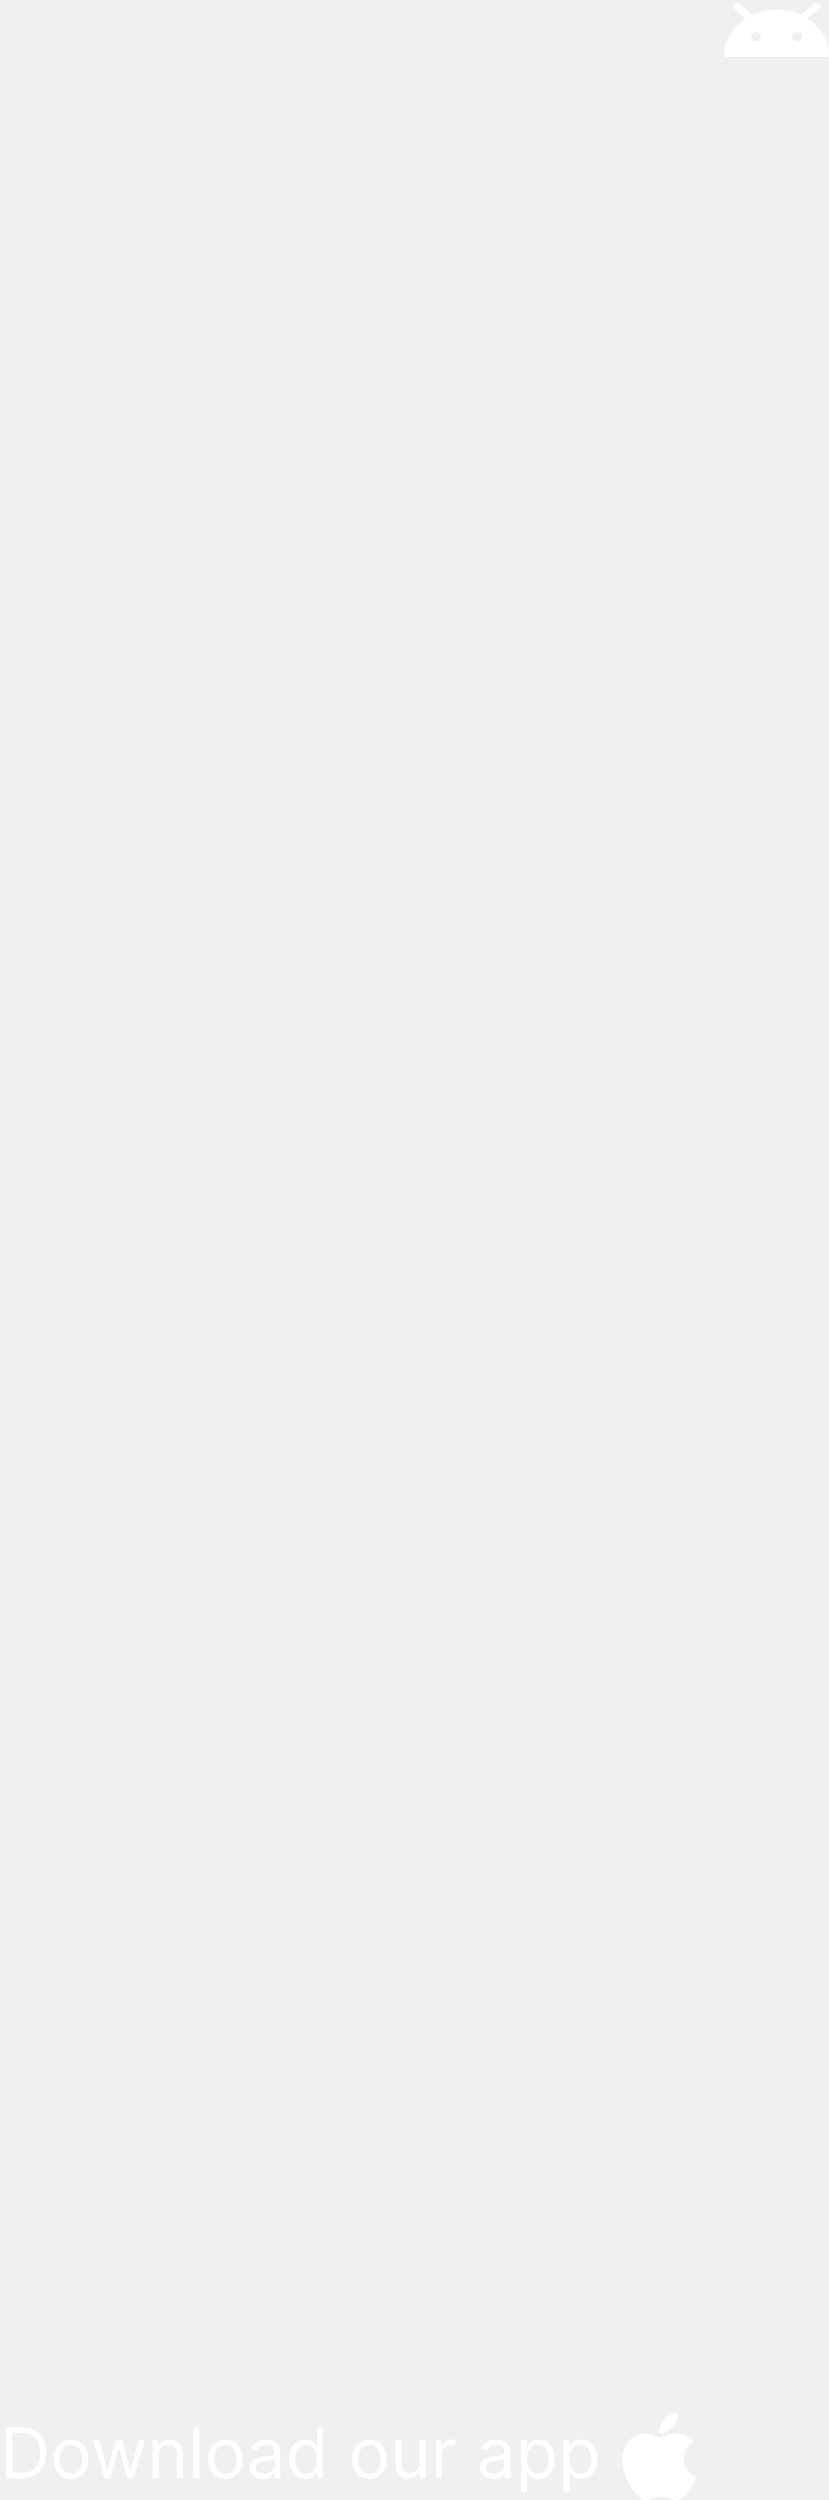
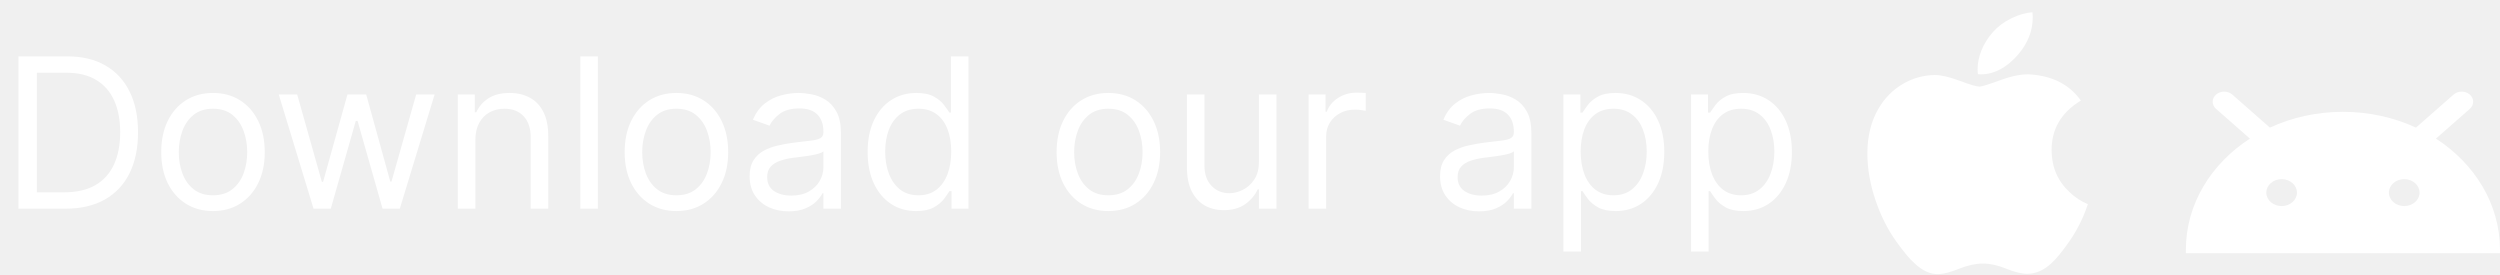
- <svg xmlns="http://www.w3.org/2000/svg" width="190" height="573" viewBox="0 0 190 573" fill="none">
+ <svg xmlns="http://www.w3.org/2000/svg" width="191" height="21" viewBox="0 0 191 21" fill="none">
  <g clip-path="url(#clip0_50_730)">
-     <path d="M159.16 568.586C158.858 569.285 158.499 569.928 158.085 570.519C157.519 571.325 157.056 571.884 156.7 572.193C156.146 572.702 155.554 572.962 154.919 572.977C154.464 572.977 153.914 572.848 153.275 572.585C152.633 572.323 152.044 572.193 151.505 572.193C150.939 572.193 150.333 572.323 149.684 572.585C149.035 572.848 148.511 572.985 148.111 572.998C147.503 573.024 146.896 572.756 146.291 572.193C145.904 571.856 145.421 571.279 144.842 570.46C144.221 569.586 143.71 568.572 143.31 567.417C142.881 566.169 142.667 564.96 142.667 563.79C142.667 562.45 142.956 561.294 143.536 560.325C143.992 559.547 144.599 558.933 145.358 558.483C146.117 558.032 146.937 557.802 147.821 557.788C148.304 557.788 148.938 557.937 149.725 558.231C150.511 558.526 151.015 558.675 151.236 558.675C151.401 558.675 151.962 558.5 152.911 558.152C153.81 557.829 154.568 557.695 155.188 557.748C156.871 557.883 158.135 558.547 158.976 559.742C157.471 560.654 156.727 561.931 156.742 563.569C156.755 564.845 157.218 565.907 158.128 566.75C158.54 567.142 159.001 567.444 159.513 567.659C159.402 567.981 159.285 568.29 159.16 568.586ZM155.301 553.4C155.301 554.4 154.935 555.334 154.207 556.199C153.328 557.226 152.265 557.82 151.112 557.726C151.097 557.606 151.089 557.48 151.089 557.347C151.089 556.387 151.507 555.36 152.249 554.519C152.62 554.094 153.091 553.74 153.663 553.458C154.233 553.18 154.772 553.026 155.28 553C155.295 553.134 155.301 553.267 155.301 553.4V553.4Z" fill="white" />
+     <path d="M159.16 16.529C158.858 17.228 158.499 17.871 158.085 18.462C157.519 19.268 157.056 19.826 156.7 20.136C156.146 20.645 155.554 20.905 154.919 20.92C154.464 20.92 153.914 20.791 153.275 20.528C152.633 20.266 152.044 20.136 151.505 20.136C150.939 20.136 150.333 20.266 149.684 20.528C149.035 20.791 148.511 20.928 148.111 20.941C147.503 20.967 146.896 20.699 146.291 20.136C145.904 19.799 145.421 19.221 144.842 18.403C144.221 17.529 143.71 16.515 143.31 15.36C142.881 14.112 142.667 12.903 142.667 11.733C142.667 10.393 142.956 9.237 143.536 8.268C143.992 7.49 144.599 6.876 145.358 6.425C146.117 5.975 146.937 5.745 147.821 5.731C148.304 5.731 148.938 5.88 149.725 6.174C150.511 6.469 151.015 6.618 151.236 6.618C151.401 6.618 151.962 6.443 152.911 6.095C153.81 5.772 154.568 5.638 155.188 5.691C156.871 5.826 158.135 6.49 158.976 7.685C157.471 8.596 156.727 9.874 156.742 11.512C156.755 12.788 157.218 13.85 158.128 14.693C158.54 15.085 159.001 15.387 159.513 15.602C159.402 15.924 159.285 16.233 159.16 16.529ZM155.301 1.343C155.301 2.343 154.935 3.277 154.207 4.142C153.328 5.169 152.265 5.763 151.112 5.669C151.097 5.549 151.089 5.423 151.089 5.29C151.089 4.33 151.507 3.302 152.249 2.462C152.62 2.037 153.091 1.683 153.663 1.401C154.233 1.123 154.772 0.969 155.28 0.943C155.295 1.077 155.301 1.21 155.301 1.343V1.343Z" fill="white" />
  </g>
-   <path fill-rule="evenodd" clip-rule="evenodd" d="M168.306 0.929C168.649 0.627 169.205 0.627 169.548 0.929L172.42 3.453C174.087 2.682 175.986 2.246 178 2.246C180.014 2.246 181.913 2.682 183.58 3.453L186.452 0.929C186.795 0.627 187.351 0.627 187.694 0.929C188.037 1.23 188.037 1.718 187.694 2.02L185.107 4.293C188.074 6.213 190 9.304 190 12.79C190 12.876 189.999 12.962 189.997 13.047H166.003C166.001 12.962 166 12.876 166 12.79C166 9.304 167.926 6.213 170.893 4.293L168.306 2.02C167.963 1.718 167.963 1.23 168.306 0.929ZM173.317 9.447C173.964 9.447 174.488 8.986 174.488 8.418C174.488 7.85 173.964 7.389 173.317 7.389C172.67 7.389 172.146 7.85 172.146 8.418C172.146 8.986 172.67 9.447 173.317 9.447ZM183.854 8.418C183.854 8.986 183.33 9.447 182.683 9.447C182.036 9.447 181.512 8.986 181.512 8.418C181.512 7.85 182.036 7.389 182.683 7.389C183.33 7.389 183.854 7.85 183.854 8.418Z" fill="white" />
-   <path d="M5 568H1.409V556.364H5.159C6.288 556.364 7.254 556.597 8.057 557.062C8.86 557.525 9.475 558.189 9.903 559.057C10.331 559.92 10.546 560.955 10.546 562.159C10.546 563.371 10.329 564.415 9.898 565.29C9.466 566.161 8.837 566.831 8.011 567.301C7.186 567.767 6.182 568 5 568ZM2.818 566.75H4.909C5.871 566.75 6.669 566.564 7.301 566.193C7.934 565.822 8.405 565.294 8.716 564.608C9.027 563.922 9.182 563.106 9.182 562.159C9.182 561.22 9.028 560.411 8.722 559.733C8.415 559.051 7.956 558.528 7.347 558.165C6.737 557.797 5.977 557.614 5.068 557.614H2.818V566.75ZM16.273 568.182C15.485 568.182 14.794 567.994 14.199 567.619C13.608 567.244 13.146 566.72 12.812 566.045C12.483 565.371 12.318 564.583 12.318 563.682C12.318 562.773 12.483 561.979 12.812 561.301C13.146 560.623 13.608 560.097 14.199 559.722C14.794 559.347 15.485 559.159 16.273 559.159C17.061 559.159 17.75 559.347 18.341 559.722C18.936 560.097 19.398 560.623 19.727 561.301C20.061 561.979 20.227 562.773 20.227 563.682C20.227 564.583 20.061 565.371 19.727 566.045C19.398 566.72 18.936 567.244 18.341 567.619C17.75 567.994 17.061 568.182 16.273 568.182ZM16.273 566.977C16.871 566.977 17.364 566.824 17.75 566.517C18.136 566.21 18.422 565.807 18.608 565.307C18.794 564.807 18.886 564.265 18.886 563.682C18.886 563.098 18.794 562.555 18.608 562.051C18.422 561.547 18.136 561.14 17.75 560.83C17.364 560.519 16.871 560.364 16.273 560.364C15.674 560.364 15.182 560.519 14.796 560.83C14.409 561.14 14.123 561.547 13.938 562.051C13.752 562.555 13.659 563.098 13.659 563.682C13.659 564.265 13.752 564.807 13.938 565.307C14.123 565.807 14.409 566.21 14.796 566.517C15.182 566.824 15.674 566.977 16.273 566.977ZM23.954 568L21.296 559.273H22.704L24.591 565.955H24.682L26.546 559.273H27.977L29.818 565.932H29.909L31.796 559.273H33.205L30.546 568H29.227L27.318 561.295H27.182L25.273 568H23.954ZM36.318 562.75V568H34.977V559.273H36.273V560.636H36.386C36.591 560.193 36.901 559.837 37.318 559.568C37.735 559.295 38.273 559.159 38.932 559.159C39.523 559.159 40.04 559.28 40.483 559.523C40.926 559.761 41.271 560.125 41.517 560.614C41.763 561.098 41.886 561.712 41.886 562.455V568H40.545V562.545C40.545 561.86 40.367 561.326 40.011 560.943C39.655 560.557 39.167 560.364 38.545 560.364C38.117 560.364 37.735 560.456 37.398 560.642C37.064 560.828 36.801 561.098 36.608 561.455C36.415 561.811 36.318 562.242 36.318 562.75ZM45.678 556.364V568H44.337V556.364H45.678ZM51.679 568.182C50.891 568.182 50.2 567.994 49.605 567.619C49.014 567.244 48.552 566.72 48.219 566.045C47.889 565.371 47.724 564.583 47.724 563.682C47.724 562.773 47.889 561.979 48.219 561.301C48.552 560.623 49.014 560.097 49.605 559.722C50.2 559.347 50.891 559.159 51.679 559.159C52.467 559.159 53.156 559.347 53.747 559.722C54.342 560.097 54.804 560.623 55.133 561.301C55.467 561.979 55.633 562.773 55.633 563.682C55.633 564.583 55.467 565.371 55.133 566.045C54.804 566.72 54.342 567.244 53.747 567.619C53.156 567.994 52.467 568.182 51.679 568.182ZM51.679 566.977C52.278 566.977 52.77 566.824 53.156 566.517C53.543 566.21 53.829 565.807 54.014 565.307C54.2 564.807 54.293 564.265 54.293 563.682C54.293 563.098 54.2 562.555 54.014 562.051C53.829 561.547 53.543 561.14 53.156 560.83C52.77 560.519 52.278 560.364 51.679 560.364C51.081 560.364 50.588 560.519 50.202 560.83C49.815 561.14 49.529 561.547 49.344 562.051C49.158 562.555 49.065 563.098 49.065 563.682C49.065 564.265 49.158 564.807 49.344 565.307C49.529 565.807 49.815 566.21 50.202 566.517C50.588 566.824 51.081 566.977 51.679 566.977ZM60.249 568.205C59.696 568.205 59.194 568.1 58.743 567.892C58.292 567.68 57.934 567.375 57.669 566.977C57.404 566.576 57.271 566.091 57.271 565.523C57.271 565.023 57.37 564.617 57.567 564.307C57.764 563.992 58.027 563.746 58.356 563.568C58.686 563.39 59.05 563.258 59.447 563.17C59.849 563.08 60.252 563.008 60.658 562.955C61.188 562.886 61.618 562.835 61.947 562.801C62.281 562.763 62.523 562.701 62.675 562.614C62.83 562.527 62.908 562.375 62.908 562.159V562.114C62.908 561.553 62.754 561.117 62.447 560.807C62.144 560.496 61.684 560.341 61.067 560.341C60.427 560.341 59.925 560.481 59.561 560.761C59.197 561.042 58.942 561.341 58.794 561.659L57.521 561.205C57.749 560.674 58.052 560.261 58.43 559.966C58.813 559.667 59.23 559.458 59.68 559.341C60.135 559.22 60.582 559.159 61.021 559.159C61.302 559.159 61.624 559.193 61.987 559.261C62.355 559.326 62.709 559.46 63.05 559.665C63.394 559.869 63.68 560.178 63.908 560.591C64.135 561.004 64.249 561.557 64.249 562.25V568H62.908V566.818H62.84C62.749 567.008 62.597 567.21 62.385 567.426C62.173 567.642 61.891 567.826 61.538 567.977C61.186 568.129 60.756 568.205 60.249 568.205ZM60.453 567C60.983 567 61.43 566.896 61.794 566.688C62.161 566.479 62.438 566.21 62.624 565.881C62.813 565.551 62.908 565.205 62.908 564.841V563.614C62.851 563.682 62.726 563.744 62.533 563.801C62.343 563.854 62.124 563.902 61.874 563.943C61.627 563.981 61.387 564.015 61.152 564.045C60.921 564.072 60.733 564.095 60.59 564.114C60.241 564.159 59.915 564.233 59.612 564.335C59.313 564.434 59.071 564.583 58.885 564.784C58.703 564.981 58.612 565.25 58.612 565.591C58.612 566.057 58.785 566.409 59.129 566.648C59.478 566.883 59.919 567 60.453 567ZM69.992 568.182C69.264 568.182 68.622 567.998 68.065 567.631C67.508 567.259 67.073 566.737 66.758 566.062C66.444 565.384 66.287 564.583 66.287 563.659C66.287 562.742 66.444 561.947 66.758 561.273C67.073 560.598 67.51 560.078 68.071 559.71C68.632 559.343 69.279 559.159 70.014 559.159C70.582 559.159 71.031 559.254 71.361 559.443C71.694 559.629 71.948 559.841 72.122 560.08C72.3 560.314 72.438 560.508 72.537 560.659H72.651V556.364H73.992V568H72.696V566.659H72.537C72.438 566.818 72.298 567.019 72.117 567.261C71.935 567.5 71.675 567.714 71.338 567.903C71.001 568.089 70.552 568.182 69.992 568.182ZM70.173 566.977C70.711 566.977 71.166 566.837 71.537 566.557C71.908 566.273 72.19 565.881 72.383 565.381C72.577 564.877 72.673 564.295 72.673 563.636C72.673 562.985 72.579 562.415 72.389 561.926C72.2 561.434 71.919 561.051 71.548 560.778C71.177 560.502 70.719 560.364 70.173 560.364C69.605 560.364 69.132 560.509 68.753 560.801C68.378 561.089 68.096 561.481 67.906 561.977C67.721 562.47 67.628 563.023 67.628 563.636C67.628 564.258 67.722 564.822 67.912 565.33C68.105 565.833 68.389 566.235 68.764 566.534C69.143 566.83 69.613 566.977 70.173 566.977ZM84.679 568.182C83.891 568.182 83.2 567.994 82.605 567.619C82.014 567.244 81.552 566.72 81.219 566.045C80.889 565.371 80.724 564.583 80.724 563.682C80.724 562.773 80.889 561.979 81.219 561.301C81.552 560.623 82.014 560.097 82.605 559.722C83.2 559.347 83.891 559.159 84.679 559.159C85.467 559.159 86.156 559.347 86.747 559.722C87.342 560.097 87.804 560.623 88.133 561.301C88.467 561.979 88.633 562.773 88.633 563.682C88.633 564.583 88.467 565.371 88.133 566.045C87.804 566.72 87.342 567.244 86.747 567.619C86.156 567.994 85.467 568.182 84.679 568.182ZM84.679 566.977C85.278 566.977 85.77 566.824 86.156 566.517C86.543 566.21 86.829 565.807 87.014 565.307C87.2 564.807 87.293 564.265 87.293 563.682C87.293 563.098 87.2 562.555 87.014 562.051C86.829 561.547 86.543 561.14 86.156 560.83C85.77 560.519 85.278 560.364 84.679 560.364C84.081 560.364 83.588 560.519 83.202 560.83C82.815 561.14 82.529 561.547 82.344 562.051C82.158 562.555 82.065 563.098 82.065 563.682C82.065 564.265 82.158 564.807 82.344 565.307C82.529 565.807 82.815 566.21 83.202 566.517C83.588 566.824 84.081 566.977 84.679 566.977ZM96.18 564.432V559.273H97.521V568H96.18V566.523H96.09C95.885 566.966 95.567 567.343 95.135 567.653C94.703 567.96 94.158 568.114 93.499 568.114C92.953 568.114 92.468 567.994 92.044 567.756C91.62 567.513 91.287 567.15 91.044 566.665C90.802 566.176 90.68 565.561 90.68 564.818V559.273H92.021V564.727C92.021 565.364 92.199 565.871 92.555 566.25C92.915 566.629 93.374 566.818 93.93 566.818C94.264 566.818 94.603 566.733 94.947 566.562C95.296 566.392 95.588 566.131 95.822 565.778C96.061 565.426 96.18 564.977 96.18 564.432ZM99.977 568V559.273H101.273V560.591H101.364C101.523 560.159 101.811 559.809 102.227 559.54C102.644 559.271 103.114 559.136 103.636 559.136C103.735 559.136 103.858 559.138 104.006 559.142C104.153 559.146 104.265 559.152 104.341 559.159V560.523C104.295 560.511 104.191 560.494 104.028 560.472C103.869 560.445 103.701 560.432 103.523 560.432C103.098 560.432 102.72 560.521 102.386 560.699C102.057 560.873 101.795 561.116 101.602 561.426C101.413 561.733 101.318 562.083 101.318 562.477V568H99.977ZM112.999 568.205C112.446 568.205 111.944 568.1 111.493 567.892C111.042 567.68 110.684 567.375 110.419 566.977C110.154 566.576 110.021 566.091 110.021 565.523C110.021 565.023 110.12 564.617 110.317 564.307C110.514 563.992 110.777 563.746 111.107 563.568C111.436 563.39 111.8 563.258 112.197 563.17C112.599 563.08 113.002 563.008 113.408 562.955C113.938 562.886 114.368 562.835 114.697 562.801C115.031 562.763 115.273 562.701 115.425 562.614C115.58 562.527 115.658 562.375 115.658 562.159V562.114C115.658 561.553 115.504 561.117 115.197 560.807C114.894 560.496 114.434 560.341 113.817 560.341C113.177 560.341 112.675 560.481 112.311 560.761C111.947 561.042 111.692 561.341 111.544 561.659L110.271 561.205C110.499 560.674 110.802 560.261 111.18 559.966C111.563 559.667 111.98 559.458 112.43 559.341C112.885 559.22 113.332 559.159 113.771 559.159C114.052 559.159 114.374 559.193 114.737 559.261C115.105 559.326 115.459 559.46 115.8 559.665C116.144 559.869 116.43 560.178 116.658 560.591C116.885 561.004 116.999 561.557 116.999 562.25V568H115.658V566.818H115.589C115.499 567.008 115.347 567.21 115.135 567.426C114.923 567.642 114.641 567.826 114.288 567.977C113.936 568.129 113.506 568.205 112.999 568.205ZM113.203 567C113.733 567 114.18 566.896 114.544 566.688C114.911 566.479 115.188 566.21 115.374 565.881C115.563 565.551 115.658 565.205 115.658 564.841V563.614C115.601 563.682 115.476 563.744 115.283 563.801C115.093 563.854 114.874 563.902 114.624 563.943C114.377 563.981 114.137 564.015 113.902 564.045C113.671 564.072 113.483 564.095 113.339 564.114C112.991 564.159 112.665 564.233 112.362 564.335C112.063 564.434 111.821 564.583 111.635 564.784C111.453 564.981 111.362 565.25 111.362 565.591C111.362 566.057 111.535 566.409 111.879 566.648C112.228 566.883 112.669 567 113.203 567ZM119.446 571.273V559.273H120.741V560.659H120.901C120.999 560.508 121.135 560.314 121.31 560.08C121.488 559.841 121.741 559.629 122.071 559.443C122.404 559.254 122.855 559.159 123.423 559.159C124.158 559.159 124.806 559.343 125.366 559.71C125.927 560.078 126.365 560.598 126.679 561.273C126.993 561.947 127.151 562.742 127.151 563.659C127.151 564.583 126.993 565.384 126.679 566.062C126.365 566.737 125.929 567.259 125.372 567.631C124.815 567.998 124.173 568.182 123.446 568.182C122.885 568.182 122.437 568.089 122.099 567.903C121.762 567.714 121.503 567.5 121.321 567.261C121.139 567.019 120.999 566.818 120.901 566.659H120.787V571.273H119.446ZM120.764 563.636C120.764 564.295 120.861 564.877 121.054 565.381C121.247 565.881 121.529 566.273 121.901 566.557C122.272 566.837 122.726 566.977 123.264 566.977C123.825 566.977 124.293 566.83 124.668 566.534C125.046 566.235 125.33 565.833 125.52 565.33C125.713 564.822 125.81 564.258 125.81 563.636C125.81 563.023 125.715 562.47 125.526 561.977C125.34 561.481 125.058 561.089 124.679 560.801C124.304 560.509 123.832 560.364 123.264 560.364C122.719 560.364 122.26 560.502 121.889 560.778C121.518 561.051 121.238 561.434 121.048 561.926C120.859 562.415 120.764 562.985 120.764 563.636ZM129.196 571.273V559.273H130.491V560.659H130.651C130.749 560.508 130.885 560.314 131.06 560.08C131.238 559.841 131.491 559.629 131.821 559.443C132.154 559.254 132.605 559.159 133.173 559.159C133.908 559.159 134.556 559.343 135.116 559.71C135.677 560.078 136.115 560.598 136.429 561.273C136.743 561.947 136.901 562.742 136.901 563.659C136.901 564.583 136.743 565.384 136.429 566.062C136.115 566.737 135.679 567.259 135.122 567.631C134.565 567.998 133.923 568.182 133.196 568.182C132.635 568.182 132.187 568.089 131.849 567.903C131.512 567.714 131.253 567.5 131.071 567.261C130.889 567.019 130.749 566.818 130.651 566.659H130.537V571.273H129.196ZM130.514 563.636C130.514 564.295 130.611 564.877 130.804 565.381C130.997 565.881 131.279 566.273 131.651 566.557C132.022 566.837 132.476 566.977 133.014 566.977C133.575 566.977 134.043 566.83 134.418 566.534C134.796 566.235 135.08 565.833 135.27 565.33C135.463 564.822 135.56 564.258 135.56 563.636C135.56 563.023 135.465 562.47 135.276 561.977C135.09 561.481 134.808 561.089 134.429 560.801C134.054 560.509 133.582 560.364 133.014 560.364C132.469 560.364 132.01 560.502 131.639 560.778C131.268 561.051 130.988 561.434 130.798 561.926C130.609 562.415 130.514 562.985 130.514 563.636Z" fill="white" />
+   <path fill-rule="evenodd" clip-rule="evenodd" d="M169.306 7.226C169.649 6.925 170.205 6.925 170.548 7.226L173.42 9.75C175.087 8.979 176.986 8.543 179 8.543C181.014 8.543 182.913 8.979 184.58 9.75L187.452 7.226C187.795 6.925 188.351 6.925 188.694 7.226C189.037 7.527 189.037 8.016 188.694 8.317L186.107 10.59C189.074 12.51 191 15.601 191 19.088C191 19.174 190.999 19.259 190.997 19.345H167.003C167.001 19.259 167 19.174 167 19.088C167 15.601 168.926 12.51 171.893 10.59L169.306 8.317C168.963 8.016 168.963 7.527 169.306 7.226ZM174.317 15.744C174.964 15.744 175.488 15.284 175.488 14.716C175.488 14.147 174.964 13.687 174.317 13.687C173.67 13.687 173.146 14.147 173.146 14.716C173.146 15.284 173.67 15.744 174.317 15.744ZM184.854 14.716C184.854 15.284 184.33 15.744 183.683 15.744C183.036 15.744 182.512 15.284 182.512 14.716C182.512 14.147 183.036 13.687 183.683 13.687C184.33 13.687 184.854 14.147 184.854 14.716Z" fill="white" />
+   <path d="M5 15.943H1.409V4.307H5.159C6.288 4.307 7.254 4.539 8.057 5.005C8.86 5.467 9.475 6.132 9.903 7C10.331 7.863 10.546 8.897 10.546 10.102C10.546 11.314 10.329 12.358 9.898 13.233C9.466 14.104 8.837 14.774 8.011 15.244C7.186 15.71 6.182 15.943 5 15.943ZM2.818 14.693H4.909C5.871 14.693 6.669 14.507 7.301 14.136C7.934 13.765 8.405 13.236 8.716 12.551C9.027 11.865 9.182 11.049 9.182 10.102C9.182 9.163 9.028 8.354 8.722 7.676C8.415 6.994 7.956 6.471 7.347 6.108C6.737 5.74 5.977 5.557 5.068 5.557H2.818V14.693ZM16.273 16.125C15.485 16.125 14.794 15.937 14.199 15.562C13.608 15.187 13.146 14.663 12.812 13.988C12.483 13.314 12.318 12.526 12.318 11.625C12.318 10.716 12.483 9.922 12.812 9.244C13.146 8.566 13.608 8.039 14.199 7.664C14.794 7.289 15.485 7.102 16.273 7.102C17.061 7.102 17.75 7.289 18.341 7.664C18.936 8.039 19.398 8.566 19.727 9.244C20.061 9.922 20.227 10.716 20.227 11.625C20.227 12.526 20.061 13.314 19.727 13.988C19.398 14.663 18.936 15.187 18.341 15.562C17.75 15.937 17.061 16.125 16.273 16.125ZM16.273 14.92C16.871 14.92 17.364 14.767 17.75 14.46C18.136 14.153 18.422 13.75 18.608 13.25C18.794 12.75 18.886 12.208 18.886 11.625C18.886 11.041 18.794 10.498 18.608 9.994C18.422 9.49 18.136 9.083 17.75 8.772C17.364 8.462 16.871 8.307 16.273 8.307C15.674 8.307 15.182 8.462 14.796 8.772C14.409 9.083 14.123 9.49 13.938 9.994C13.752 10.498 13.659 11.041 13.659 11.625C13.659 12.208 13.752 12.75 13.938 13.25C14.123 13.75 14.409 14.153 14.796 14.46C15.182 14.767 15.674 14.92 16.273 14.92ZM23.954 15.943L21.296 7.216H22.704L24.591 13.897H24.682L26.546 7.216H27.977L29.818 13.875H29.909L31.796 7.216H33.205L30.546 15.943H29.227L27.318 9.238H27.182L25.273 15.943H23.954ZM36.318 10.693V15.943H34.977V7.216H36.273V8.579H36.386C36.591 8.136 36.901 7.78 37.318 7.511C37.735 7.238 38.273 7.102 38.932 7.102C39.523 7.102 40.04 7.223 40.483 7.466C40.926 7.704 41.271 8.068 41.517 8.557C41.763 9.041 41.886 9.655 41.886 10.397V15.943H40.545V10.488C40.545 9.803 40.367 9.269 40.011 8.886C39.655 8.5 39.167 8.307 38.545 8.307C38.117 8.307 37.735 8.399 37.398 8.585C37.064 8.771 36.801 9.041 36.608 9.397C36.415 9.753 36.318 10.185 36.318 10.693ZM45.678 4.307V15.943H44.337V4.307H45.678ZM51.679 16.125C50.891 16.125 50.2 15.937 49.605 15.562C49.014 15.187 48.552 14.663 48.219 13.988C47.889 13.314 47.724 12.526 47.724 11.625C47.724 10.716 47.889 9.922 48.219 9.244C48.552 8.566 49.014 8.039 49.605 7.664C50.2 7.289 50.891 7.102 51.679 7.102C52.467 7.102 53.156 7.289 53.747 7.664C54.342 8.039 54.804 8.566 55.133 9.244C55.467 9.922 55.633 10.716 55.633 11.625C55.633 12.526 55.467 13.314 55.133 13.988C54.804 14.663 54.342 15.187 53.747 15.562C53.156 15.937 52.467 16.125 51.679 16.125ZM51.679 14.92C52.278 14.92 52.77 14.767 53.156 14.46C53.543 14.153 53.829 13.75 54.014 13.25C54.2 12.75 54.293 12.208 54.293 11.625C54.293 11.041 54.2 10.498 54.014 9.994C53.829 9.49 53.543 9.083 53.156 8.772C52.77 8.462 52.278 8.307 51.679 8.307C51.081 8.307 50.588 8.462 50.202 8.772C49.815 9.083 49.529 9.49 49.344 9.994C49.158 10.498 49.065 11.041 49.065 11.625C49.065 12.208 49.158 12.75 49.344 13.25C49.529 13.75 49.815 14.153 50.202 14.46C50.588 14.767 51.081 14.92 51.679 14.92ZM60.249 16.147C59.696 16.147 59.194 16.043 58.743 15.835C58.292 15.623 57.934 15.318 57.669 14.92C57.404 14.519 57.271 14.034 57.271 13.466C57.271 12.966 57.37 12.56 57.567 12.25C57.764 11.935 58.027 11.689 58.356 11.511C58.686 11.333 59.05 11.2 59.447 11.113C59.849 11.022 60.252 10.95 60.658 10.897C61.188 10.829 61.618 10.778 61.947 10.744C62.281 10.706 62.523 10.644 62.675 10.556C62.83 10.469 62.908 10.318 62.908 10.102V10.056C62.908 9.496 62.754 9.06 62.447 8.75C62.144 8.439 61.684 8.284 61.067 8.284C60.427 8.284 59.925 8.424 59.561 8.704C59.197 8.985 58.942 9.284 58.794 9.602L57.521 9.147C57.749 8.617 58.052 8.204 58.43 7.909C58.813 7.61 59.23 7.401 59.68 7.284C60.135 7.163 60.582 7.102 61.021 7.102C61.302 7.102 61.624 7.136 61.987 7.204C62.355 7.269 62.709 7.403 63.05 7.608C63.394 7.812 63.68 8.121 63.908 8.534C64.135 8.947 64.249 9.5 64.249 10.193V15.943H62.908V14.761H62.84C62.749 14.95 62.597 15.153 62.385 15.369C62.173 15.585 61.891 15.769 61.538 15.92C61.186 16.072 60.756 16.147 60.249 16.147ZM60.453 14.943C60.983 14.943 61.43 14.839 61.794 14.63C62.161 14.422 62.438 14.153 62.624 13.824C62.813 13.494 62.908 13.147 62.908 12.784V11.556C62.851 11.625 62.726 11.687 62.533 11.744C62.343 11.797 62.124 11.844 61.874 11.886C61.627 11.924 61.387 11.958 61.152 11.988C60.921 12.015 60.733 12.038 60.59 12.056C60.241 12.102 59.915 12.176 59.612 12.278C59.313 12.377 59.071 12.526 58.885 12.727C58.703 12.924 58.612 13.193 58.612 13.534C58.612 14 58.785 14.352 59.129 14.591C59.478 14.825 59.919 14.943 60.453 14.943ZM69.992 16.125C69.264 16.125 68.622 15.941 68.065 15.574C67.508 15.202 67.073 14.68 66.758 14.005C66.444 13.327 66.287 12.526 66.287 11.602C66.287 10.685 66.444 9.89 66.758 9.216C67.073 8.541 67.51 8.021 68.071 7.653C68.632 7.286 69.279 7.102 70.014 7.102C70.582 7.102 71.031 7.197 71.361 7.386C71.694 7.572 71.948 7.784 72.122 8.022C72.3 8.257 72.438 8.45 72.537 8.602H72.651V4.307H73.992V15.943H72.696V14.602H72.537C72.438 14.761 72.298 14.962 72.117 15.204C71.935 15.443 71.675 15.657 71.338 15.846C71.001 16.032 70.552 16.125 69.992 16.125ZM70.173 14.92C70.711 14.92 71.166 14.78 71.537 14.5C71.908 14.216 72.19 13.824 72.383 13.324C72.577 12.82 72.673 12.238 72.673 11.579C72.673 10.928 72.579 10.358 72.389 9.869C72.2 9.377 71.919 8.994 71.548 8.721C71.177 8.445 70.719 8.307 70.173 8.307C69.605 8.307 69.132 8.452 68.753 8.744C68.378 9.032 68.096 9.424 67.906 9.92C67.721 10.413 67.628 10.966 67.628 11.579C67.628 12.2 67.722 12.765 67.912 13.272C68.105 13.776 68.389 14.178 68.764 14.477C69.143 14.772 69.613 14.92 70.173 14.92ZM84.679 16.125C83.891 16.125 83.2 15.937 82.605 15.562C82.014 15.187 81.552 14.663 81.219 13.988C80.889 13.314 80.724 12.526 80.724 11.625C80.724 10.716 80.889 9.922 81.219 9.244C81.552 8.566 82.014 8.039 82.605 7.664C83.2 7.289 83.891 7.102 84.679 7.102C85.467 7.102 86.156 7.289 86.747 7.664C87.342 8.039 87.804 8.566 88.133 9.244C88.467 9.922 88.633 10.716 88.633 11.625C88.633 12.526 88.467 13.314 88.133 13.988C87.804 14.663 87.342 15.187 86.747 15.562C86.156 15.937 85.467 16.125 84.679 16.125ZM84.679 14.92C85.278 14.92 85.77 14.767 86.156 14.46C86.543 14.153 86.829 13.75 87.014 13.25C87.2 12.75 87.293 12.208 87.293 11.625C87.293 11.041 87.2 10.498 87.014 9.994C86.829 9.49 86.543 9.083 86.156 8.772C85.77 8.462 85.278 8.307 84.679 8.307C84.081 8.307 83.588 8.462 83.202 8.772C82.815 9.083 82.529 9.49 82.344 9.994C82.158 10.498 82.065 11.041 82.065 11.625C82.065 12.208 82.158 12.75 82.344 13.25C82.529 13.75 82.815 14.153 83.202 14.46C83.588 14.767 84.081 14.92 84.679 14.92ZM96.18 12.375V7.216H97.521V15.943H96.18V14.466H96.09C95.885 14.909 95.567 15.286 95.135 15.596C94.703 15.903 94.158 16.056 93.499 16.056C92.953 16.056 92.468 15.937 92.044 15.699C91.62 15.456 91.287 15.092 91.044 14.608C90.802 14.119 90.68 13.504 90.68 12.761V7.216H92.021V12.67C92.021 13.306 92.199 13.814 92.555 14.193C92.915 14.572 93.374 14.761 93.93 14.761C94.264 14.761 94.603 14.676 94.947 14.505C95.296 14.335 95.588 14.074 95.822 13.721C96.061 13.369 96.18 12.92 96.18 12.375ZM99.977 15.943V7.216H101.273V8.534H101.364C101.523 8.102 101.811 7.752 102.227 7.483C102.644 7.214 103.114 7.079 103.636 7.079C103.735 7.079 103.858 7.081 104.006 7.085C104.153 7.089 104.265 7.094 104.341 7.102V8.466C104.295 8.454 104.191 8.437 104.028 8.414C103.869 8.388 103.701 8.375 103.523 8.375C103.098 8.375 102.72 8.464 102.386 8.642C102.057 8.816 101.795 9.058 101.602 9.369C101.413 9.676 101.318 10.026 101.318 10.42V15.943H99.977ZM112.999 16.147C112.446 16.147 111.944 16.043 111.493 15.835C111.042 15.623 110.684 15.318 110.419 14.92C110.154 14.519 110.021 14.034 110.021 13.466C110.021 12.966 110.12 12.56 110.317 12.25C110.514 11.935 110.777 11.689 111.107 11.511C111.436 11.333 111.8 11.2 112.197 11.113C112.599 11.022 113.002 10.95 113.408 10.897C113.938 10.829 114.368 10.778 114.697 10.744C115.031 10.706 115.273 10.644 115.425 10.556C115.58 10.469 115.658 10.318 115.658 10.102V10.056C115.658 9.496 115.504 9.06 115.197 8.75C114.894 8.439 114.434 8.284 113.817 8.284C113.177 8.284 112.675 8.424 112.311 8.704C111.947 8.985 111.692 9.284 111.544 9.602L110.271 9.147C110.499 8.617 110.802 8.204 111.18 7.909C111.563 7.61 111.98 7.401 112.43 7.284C112.885 7.163 113.332 7.102 113.771 7.102C114.052 7.102 114.374 7.136 114.737 7.204C115.105 7.269 115.459 7.403 115.8 7.608C116.144 7.812 116.43 8.121 116.658 8.534C116.885 8.947 116.999 9.5 116.999 10.193V15.943H115.658V14.761H115.589C115.499 14.95 115.347 15.153 115.135 15.369C114.923 15.585 114.641 15.769 114.288 15.92C113.936 16.072 113.506 16.147 112.999 16.147ZM113.203 14.943C113.733 14.943 114.18 14.839 114.544 14.63C114.911 14.422 115.188 14.153 115.374 13.824C115.563 13.494 115.658 13.147 115.658 12.784V11.556C115.601 11.625 115.476 11.687 115.283 11.744C115.093 11.797 114.874 11.844 114.624 11.886C114.377 11.924 114.137 11.958 113.902 11.988C113.671 12.015 113.483 12.038 113.339 12.056C112.991 12.102 112.665 12.176 112.362 12.278C112.063 12.377 111.821 12.526 111.635 12.727C111.453 12.924 111.362 13.193 111.362 13.534C111.362 14 111.535 14.352 111.879 14.591C112.228 14.825 112.669 14.943 113.203 14.943ZM119.446 19.216V7.216H120.741V8.602H120.901C120.999 8.45 121.135 8.257 121.31 8.022C121.488 7.784 121.741 7.572 122.071 7.386C122.404 7.197 122.855 7.102 123.423 7.102C124.158 7.102 124.806 7.286 125.366 7.653C125.927 8.021 126.365 8.541 126.679 9.216C126.993 9.89 127.151 10.685 127.151 11.602C127.151 12.526 126.993 13.327 126.679 14.005C126.365 14.68 125.929 15.202 125.372 15.574C124.815 15.941 124.173 16.125 123.446 16.125C122.885 16.125 122.437 16.032 122.099 15.846C121.762 15.657 121.503 15.443 121.321 15.204C121.139 14.962 120.999 14.761 120.901 14.602H120.787V19.216H119.446ZM120.764 11.579C120.764 12.238 120.861 12.82 121.054 13.324C121.247 13.824 121.529 14.216 121.901 14.5C122.272 14.78 122.726 14.92 123.264 14.92C123.825 14.92 124.293 14.772 124.668 14.477C125.046 14.178 125.33 13.776 125.52 13.272C125.713 12.765 125.81 12.2 125.81 11.579C125.81 10.966 125.715 10.413 125.526 9.92C125.34 9.424 125.058 9.032 124.679 8.744C124.304 8.452 123.832 8.307 123.264 8.307C122.719 8.307 122.26 8.445 121.889 8.721C121.518 8.994 121.238 9.377 121.048 9.869C120.859 10.358 120.764 10.928 120.764 11.579ZM129.196 19.216V7.216H130.491V8.602H130.651C130.749 8.45 130.885 8.257 131.06 8.022C131.238 7.784 131.491 7.572 131.821 7.386C132.154 7.197 132.605 7.102 133.173 7.102C133.908 7.102 134.556 7.286 135.116 7.653C135.677 8.021 136.115 8.541 136.429 9.216C136.743 9.89 136.901 10.685 136.901 11.602C136.901 12.526 136.743 13.327 136.429 14.005C136.115 14.68 135.679 15.202 135.122 15.574C134.565 15.941 133.923 16.125 133.196 16.125C132.635 16.125 132.187 16.032 131.849 15.846C131.512 15.657 131.253 15.443 131.071 15.204C130.889 14.962 130.749 14.761 130.651 14.602H130.537V19.216H129.196ZM130.514 11.579C130.514 12.238 130.611 12.82 130.804 13.324C130.997 13.824 131.279 14.216 131.651 14.5C132.022 14.78 132.476 14.92 133.014 14.92C133.575 14.92 134.043 14.772 134.418 14.477C134.796 14.178 135.08 13.776 135.27 13.272C135.463 12.765 135.56 12.2 135.56 11.579C135.56 10.966 135.465 10.413 135.276 9.92C135.09 9.424 134.808 9.032 134.429 8.744C134.054 8.452 133.582 8.307 133.014 8.307C132.469 8.307 132.01 8.445 131.639 8.721C131.268 8.994 130.988 9.377 130.798 9.869C130.609 10.358 130.514 10.928 130.514 11.579Z" fill="white" />
  <defs>
    <clipPath id="clip0_50_730">
-       <rect width="20" height="20" fill="white" transform="translate(141 553)" />
+       <rect width="20" height="20" fill="white" transform="translate(141 0.942871)" />
    </clipPath>
  </defs>
</svg>
